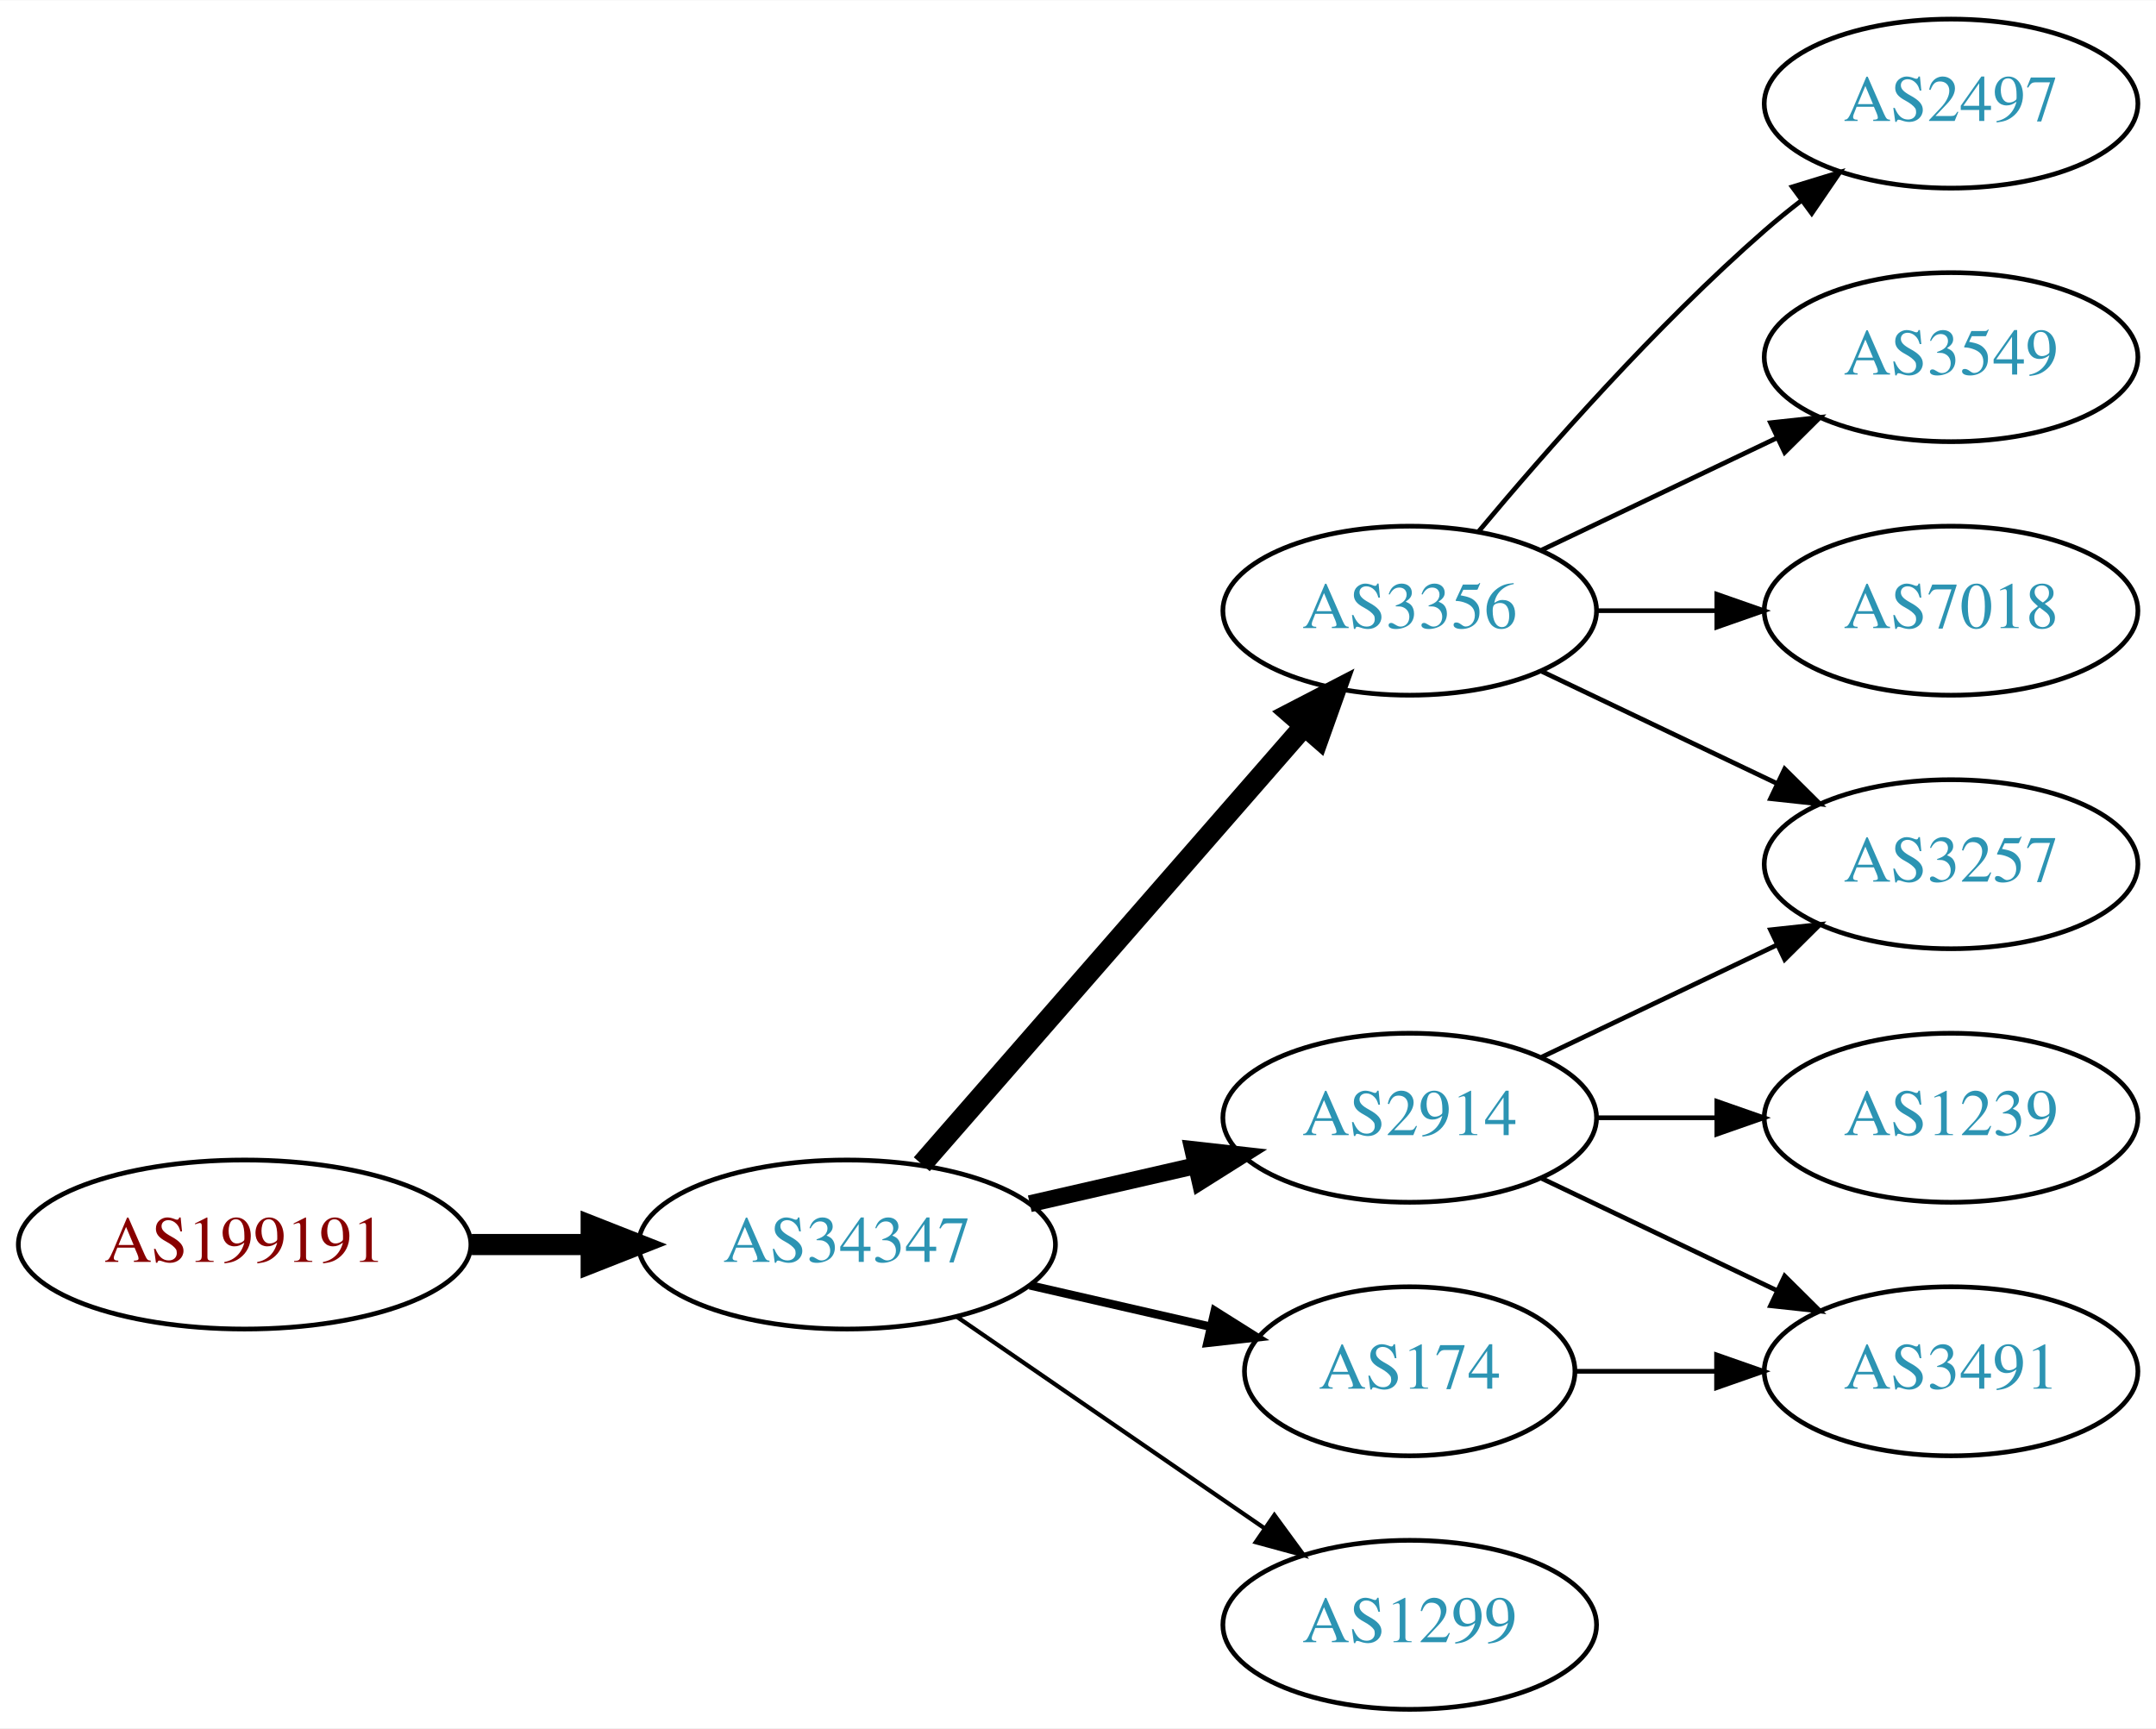
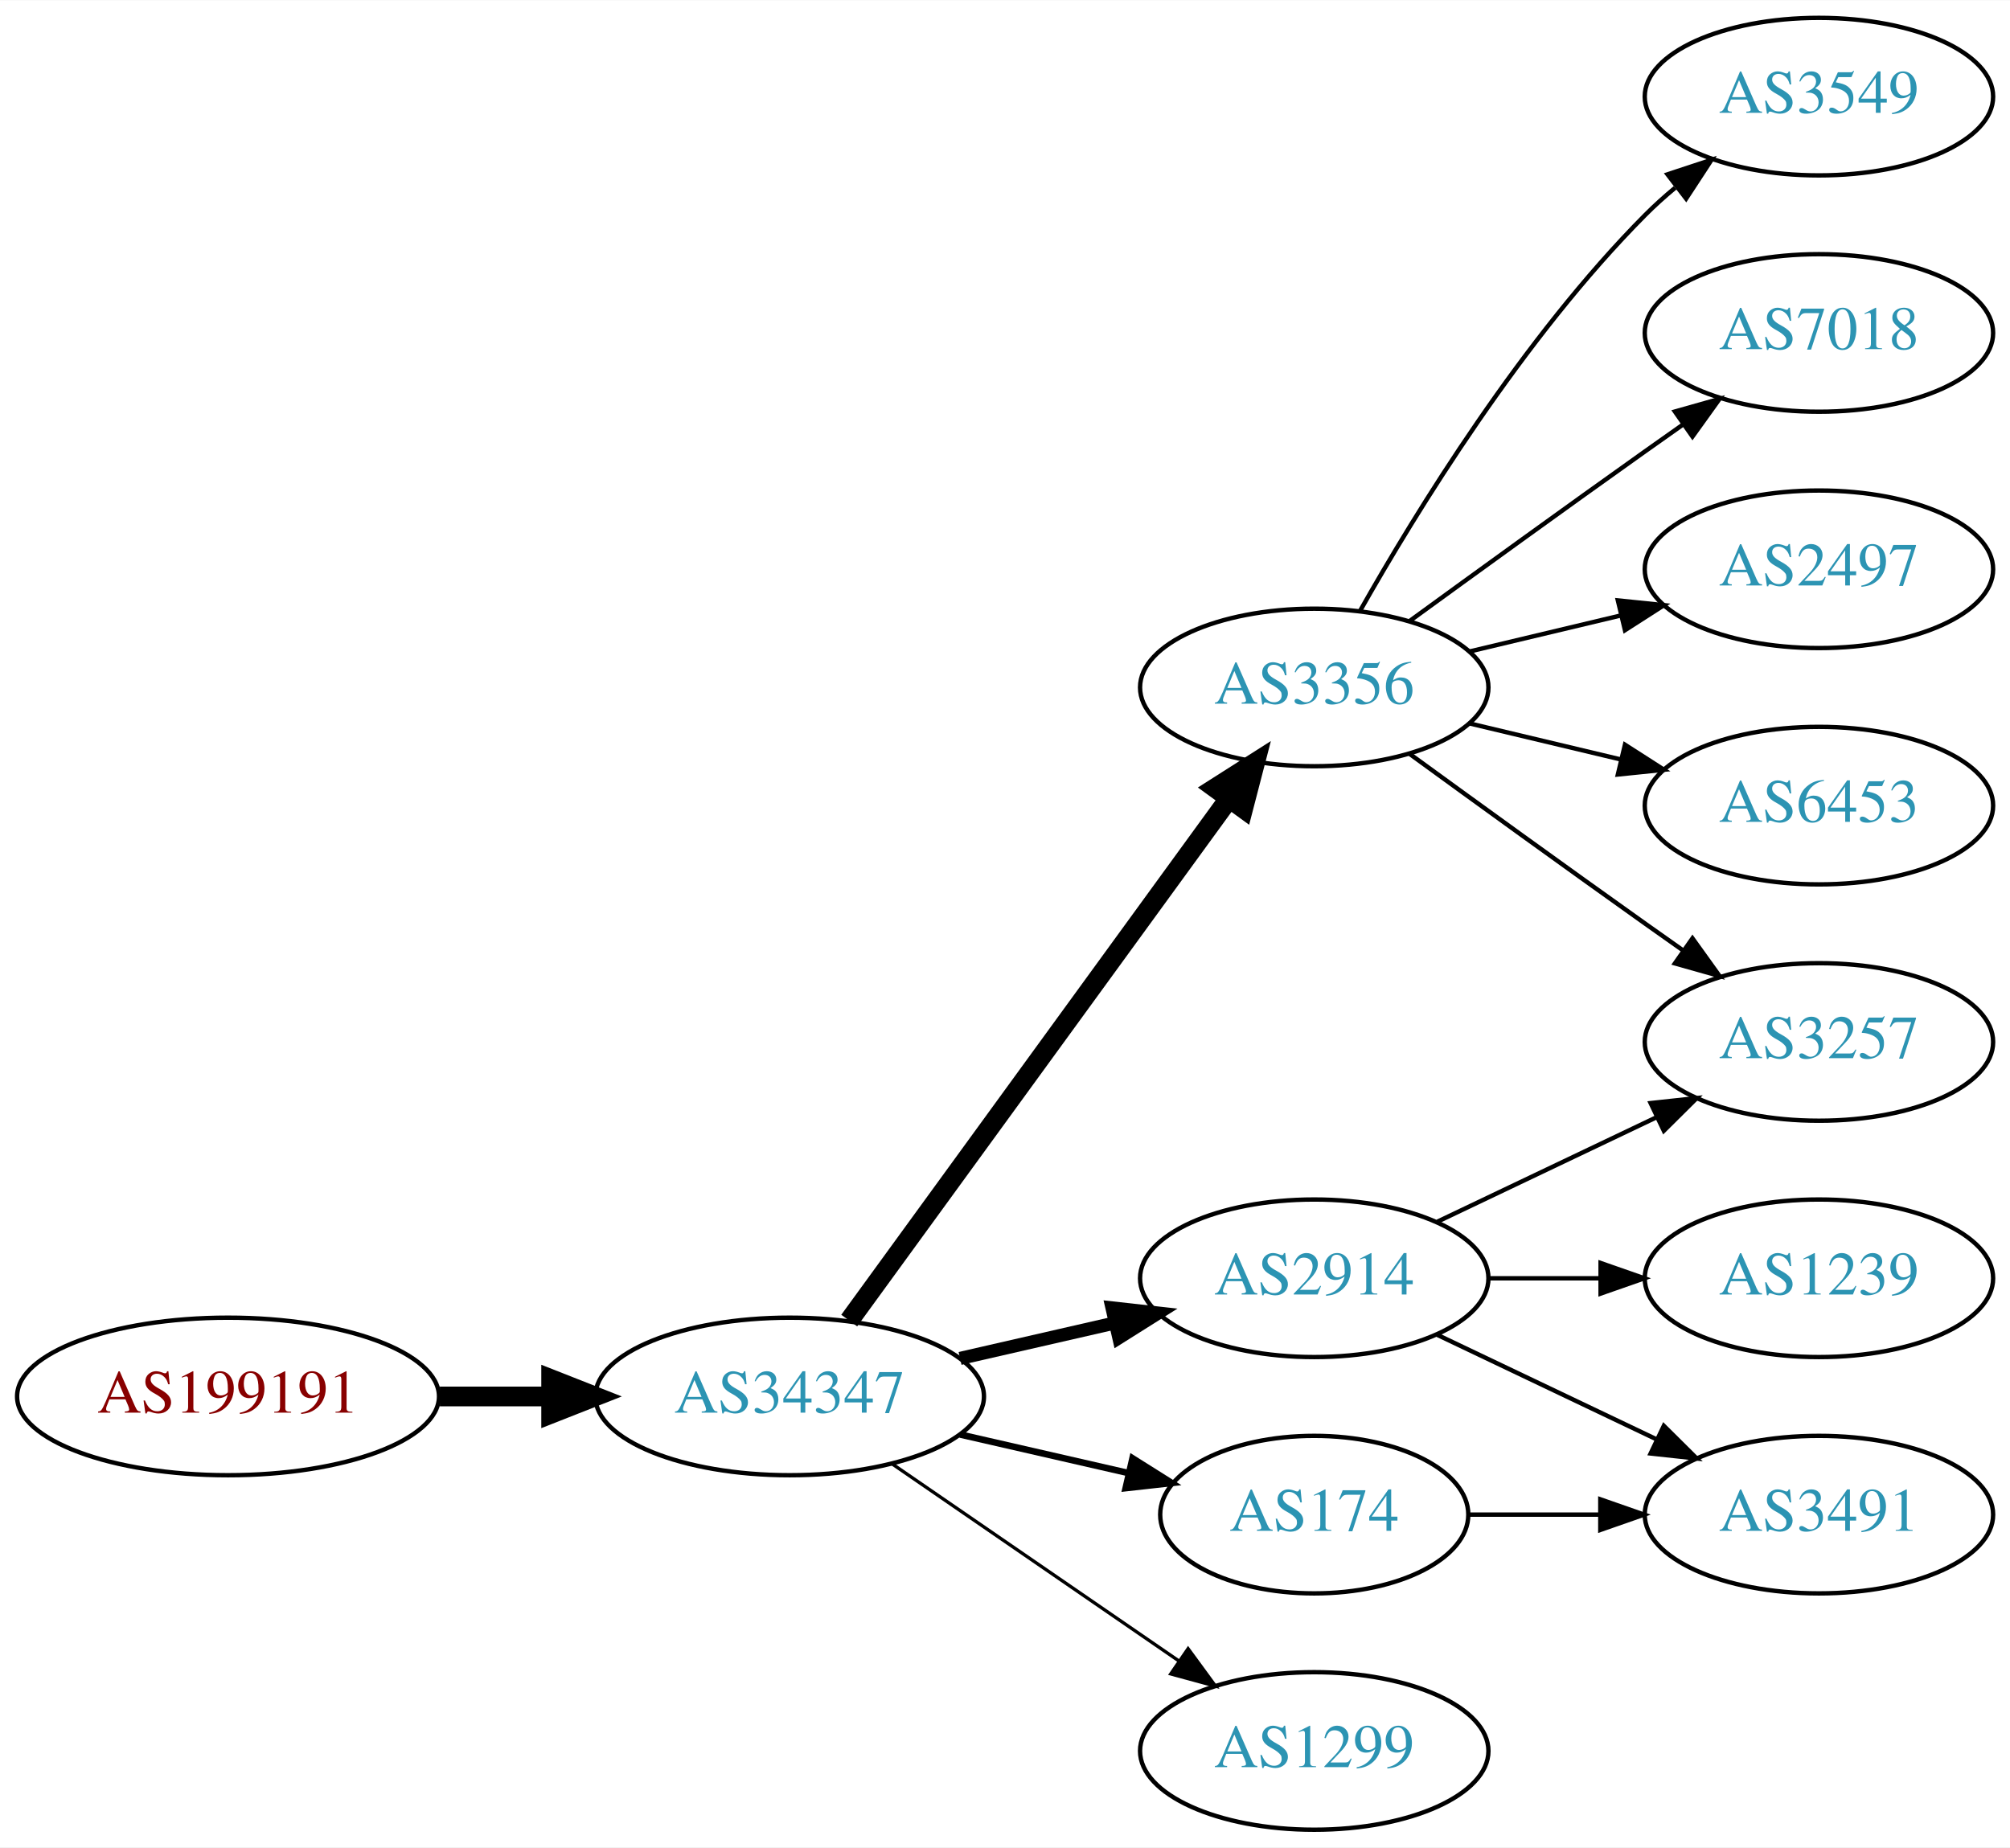
- <svg xmlns="http://www.w3.org/2000/svg" xmlns:xlink="http://www.w3.org/1999/xlink" width="459pt" height="368pt" viewBox="0.00 0.00 459.17 368.00">
-   <g id="graph0" class="graph" transform="scale(1 1) rotate(0) translate(4 364)">
-     <polygon fill="white" stroke="none" points="-4,4 -4,-364 455.17,-364 455.17,4 -4,4" />
+ <svg xmlns="http://www.w3.org/2000/svg" xmlns:xlink="http://www.w3.org/1999/xlink" width="459pt" height="422pt" viewBox="0.00 0.00 459.17 422.00">
+   <g id="graph0" class="graph" transform="scale(1 1) rotate(0) translate(4 418)">
+     <polygon fill="white" stroke="none" points="-4,4 -4,-418 455.17,-418 455.17,4 -4,4" />
    <g id="node1" class="node">
      <g id="a_node1">
        <a xlink:href="/asn/199191" xlink:title="AS199191 ~ Klausner Trading International GmbH [AT]">
          <ellipse fill="#ffffff" stroke="black" cx="48.096" cy="-99" rx="48.192" ry="18" />
          <text text-anchor="middle" x="48.096" y="-95.3" font-family="Times,serif" font-size="14.00" fill="#880000">AS199191</text>
        </a>
      </g>
    </g>
    <g id="node2" class="node">
      <g id="a_node2">
        <a xlink:href="/asn/34347" xlink:title="AS34347 ~ HALLAG Kommunal GmbH [AT]">
          <ellipse fill="#ffffff" stroke="black" cx="176.388" cy="-99" rx="44.393" ry="18" />
          <text text-anchor="middle" x="176.388" y="-95.3" font-family="Times,serif" font-size="14.00" fill="#2c94b3">AS34347</text>
        </a>
      </g>
    </g>
    <g id="edge1" class="edge">
      <path fill="none" stroke="black" stroke-width="4.5" d="M96.481,-99C104.742,-99 113.386,-99 121.799,-99" />
      <polygon fill="black" stroke="black" stroke-width="4.5" points="121.904,-102.938 131.904,-99 121.904,-95.063 121.904,-102.938" />
    </g>
    <g id="node3" class="node">
      <g id="a_node3">
        <a xlink:href="/asn/3356" xlink:title="AS3356 ~ Level 3 Parent, LLC [US]">
-           <ellipse fill="#ffffff" stroke="black" cx="296.23" cy="-234" rx="39.794" ry="18" />
-           <text text-anchor="middle" x="296.23" y="-230.3" font-family="Times,serif" font-size="14.00" fill="#2c94b3">AS3356</text>
+           <ellipse fill="#ffffff" stroke="black" cx="296.23" cy="-261" rx="39.794" ry="18" />
+           <text text-anchor="middle" x="296.23" y="-257.3" font-family="Times,serif" font-size="14.00" fill="#2c94b3">AS3356</text>
        </a>
      </g>
    </g>
    <g id="edge2" class="edge">
-       <path fill="none" stroke="black" stroke-width="4.5" d="M192.312,-116.098C212.855,-139.631 249.974,-182.155 273.571,-209.187" />
-       <polygon fill="black" stroke="black" stroke-width="4.5" points="270.884,-212.097 280.426,-217.041 276.817,-206.918 270.884,-212.097" />
+       <path fill="none" stroke="black" stroke-width="4.5" d="M189.999,-116.337C210.82,-144.96 252.482,-202.233 276.671,-235.486" />
+       <polygon fill="black" stroke="black" stroke-width="4.5" points="273.643,-238.017 282.71,-243.788 280.011,-233.385 273.643,-238.017" />
    </g>
    <g id="node4" class="node">
      <g id="a_node4">
+         <a xlink:href="/asn/2914" xlink:title="AS2914 ~ NTT America, Inc. [US]">
+           <ellipse fill="#ffffff" stroke="black" cx="296.23" cy="-126" rx="39.794" ry="18" />
+           <text text-anchor="middle" x="296.23" y="-122.3" font-family="Times,serif" font-size="14.00" fill="#2c94b3">AS2914</text>
+         </a>
+       </g>
+     </g>
+     <g id="edge3" class="edge">
+       <path fill="none" stroke="black" stroke-width="3" d="M215.322,-107.692C226.563,-110.267 238.976,-113.111 250.599,-115.774" />
+       <polygon fill="black" stroke="black" stroke-width="3" points="250.031,-119.235 260.56,-118.057 251.595,-112.412 250.031,-119.235" />
+     </g>
+     <g id="node5" class="node">
+       <g id="a_node5">
        <a xlink:href="/asn/174" xlink:title="AS174 ~ Cogent Communications [US]">
          <ellipse fill="#ffffff" stroke="black" cx="296.23" cy="-72" rx="35.194" ry="18" />
          <text text-anchor="middle" x="296.23" y="-68.3" font-family="Times,serif" font-size="14.00" fill="#2c94b3">AS174</text>
        </a>
      </g>
    </g>
-     <g id="edge3" class="edge">
-       <path fill="none" stroke="black" stroke-width="1.8" d="M215.322,-90.308C227.639,-87.486 241.364,-84.342 253.915,-81.466" />
-       <polygon fill="black" stroke="black" stroke-width="1.8" points="254.714,-84.874 263.68,-79.229 253.15,-78.051 254.714,-84.874" />
-     </g>
-     <g id="node5" class="node">
-       <g id="a_node5">
-         <a xlink:href="/asn/2914" xlink:title="AS2914 ~ NTT America, Inc. [US]">
-           <ellipse fill="#ffffff" stroke="black" cx="296.23" cy="-126" rx="39.794" ry="18" />
-           <text text-anchor="middle" x="296.23" y="-122.3" font-family="Times,serif" font-size="14.00" fill="#2c94b3">AS2914</text>
-         </a>
-       </g>
-     </g>
    <g id="edge4" class="edge">
-       <path fill="none" stroke="black" stroke-width="3.6" d="M215.322,-107.692C226.563,-110.267 238.976,-113.111 250.599,-115.774" />
-       <polygon fill="black" stroke="black" stroke-width="3.6" points="250.031,-119.235 260.56,-118.057 251.595,-112.412 250.031,-119.235" />
+       <path fill="none" stroke="black" stroke-width="1.5" d="M215.322,-90.308C227.639,-87.486 241.364,-84.342 253.915,-81.466" />
+       <polygon fill="black" stroke="black" stroke-width="1.5" points="254.714,-84.874 263.68,-79.229 253.15,-78.051 254.714,-84.874" />
    </g>
    <g id="node6" class="node">
      <g id="a_node6">
        <a xlink:href="/asn/1299" xlink:title="AS1299 ~ Telia Carrier [EU]">
          <ellipse fill="#ffffff" stroke="black" cx="296.23" cy="-18" rx="39.794" ry="18" />
          <text text-anchor="middle" x="296.23" y="-14.3" font-family="Times,serif" font-size="14.00" fill="#2c94b3">AS1299</text>
        </a>
      </g>
    </g>
    <g id="edge5" class="edge">
-       <path fill="none" stroke="black" stroke-width="0.9" d="M199.83,-83.574C218.412,-70.802 244.972,-52.545 265.352,-38.537" />
-       <polygon fill="black" stroke="black" stroke-width="0.9" points="267.408,-41.371 273.666,-32.822 263.443,-35.602 267.408,-41.371" />
+       <path fill="none" stroke="black" stroke-width="0.75" d="M199.83,-83.574C218.412,-70.802 244.972,-52.545 265.352,-38.537" />
+       <polygon fill="black" stroke="black" stroke-width="0.75" points="267.408,-41.371 273.666,-32.822 263.443,-35.602 267.408,-41.371" />
+     </g>
+     <g id="node7" class="node">
+       <g id="a_node7">
+         <a xlink:href="/asn/3549" xlink:title="AS3549 ~ Level 3 Parent, LLC [US]">
+           <ellipse fill="#ffffff" stroke="black" cx="411.523" cy="-396" rx="39.794" ry="18" />
+           <text text-anchor="middle" x="411.523" y="-392.3" font-family="Times,serif" font-size="14.00" fill="#2c94b3">AS3549</text>
+         </a>
+       </g>
+     </g>
+     <g id="edge6" class="edge">
+       <path fill="none" stroke="black" d="M306.69,-278.49C319.472,-301.096 343.904,-340.886 371.877,-369 373.987,-371.121 376.283,-373.188 378.669,-375.171" />
+       <polygon fill="black" stroke="black" points="376.921,-378.242 386.984,-381.556 381.184,-372.69 376.921,-378.242" />
    </g>
    <g id="node8" class="node">
      <g id="a_node8">
-         <a xlink:href="/asn/2497" xlink:title="AS2497 ~ Internet Initiative Japan Inc. [JP]">
+         <a xlink:href="/asn/7018" xlink:title="AS7018 ~ AT&amp;T Services, Inc. [US]">
          <ellipse fill="#ffffff" stroke="black" cx="411.523" cy="-342" rx="39.794" ry="18" />
-           <text text-anchor="middle" x="411.523" y="-338.3" font-family="Times,serif" font-size="14.00" fill="#2c94b3">AS2497</text>
+           <text text-anchor="middle" x="411.523" y="-338.3" font-family="Times,serif" font-size="14.00" fill="#2c94b3">AS7018</text>
        </a>
      </g>
    </g>
    <g id="edge7" class="edge">
-       <path fill="none" stroke="black" d="M310.86,-250.817C325.143,-267.929 348.689,-294.745 371.877,-315 374.342,-317.154 376.981,-319.294 379.678,-321.372" />
-       <polygon fill="black" stroke="black" points="377.703,-324.264 387.832,-327.37 381.851,-318.625 377.703,-324.264" />
+       <path fill="none" stroke="black" d="M318.078,-276.222C333.012,-287.091 353.626,-302.025 371.877,-315 374.697,-317.005 377.64,-319.085 380.588,-321.159" />
+       <polygon fill="black" stroke="black" points="378.616,-324.05 388.813,-326.926 382.634,-318.319 378.616,-324.05" />
    </g>
    <g id="node9" class="node">
      <g id="a_node9">
-         <a xlink:href="/asn/3549" xlink:title="AS3549 ~ Level 3 Parent, LLC [US]">
+         <a xlink:href="/asn/2497" xlink:title="AS2497 ~ Internet Initiative Japan Inc. [JP]">
          <ellipse fill="#ffffff" stroke="black" cx="411.523" cy="-288" rx="39.794" ry="18" />
-           <text text-anchor="middle" x="411.523" y="-284.3" font-family="Times,serif" font-size="14.00" fill="#2c94b3">AS3549</text>
+           <text text-anchor="middle" x="411.523" y="-284.3" font-family="Times,serif" font-size="14.00" fill="#2c94b3">AS2497</text>
        </a>
      </g>
    </g>
    <g id="edge8" class="edge">
-       <path fill="none" stroke="black" d="M324.367,-246.934C339.361,-254.081 358.182,-263.052 374.405,-270.785" />
-       <polygon fill="black" stroke="black" points="373.075,-274.028 383.608,-275.171 376.087,-267.709 373.075,-274.028" />
+       <path fill="none" stroke="black" d="M331.837,-269.248C342.709,-271.838 354.863,-274.735 366.305,-277.462" />
+       <polygon fill="black" stroke="black" points="365.589,-280.889 376.128,-279.803 367.212,-274.08 365.589,-280.889" />
    </g>
    <g id="node10" class="node">
      <g id="a_node10">
-         <a xlink:href="/asn/7018" xlink:title="AS7018 ~ AT&amp;T Services, Inc. [US]">
+         <a xlink:href="/asn/6453" xlink:title="AS6453 ~ TATA COMMUNICATIONS (AMERICA) INC [US]">
          <ellipse fill="#ffffff" stroke="black" cx="411.523" cy="-234" rx="39.794" ry="18" />
-           <text text-anchor="middle" x="411.523" y="-230.3" font-family="Times,serif" font-size="14.00" fill="#2c94b3">AS7018</text>
+           <text text-anchor="middle" x="411.523" y="-230.3" font-family="Times,serif" font-size="14.00" fill="#2c94b3">AS6453</text>
        </a>
      </g>
    </g>
    <g id="edge9" class="edge">
-       <path fill="none" stroke="black" d="M335.902,-234C344.105,-234 352.869,-234 361.401,-234" />
-       <polygon fill="black" stroke="black" points="361.641,-237.5 371.641,-234 361.641,-230.5 361.641,-237.5" />
+       <path fill="none" stroke="black" d="M331.837,-252.752C342.709,-250.162 354.863,-247.265 366.305,-244.538" />
+       <polygon fill="black" stroke="black" points="367.212,-247.92 376.128,-242.197 365.589,-241.111 367.212,-247.92" />
    </g>
    <g id="node11" class="node">
      <g id="a_node11">
        <a xlink:href="/asn/3257" xlink:title="AS3257 ~ GTT [DE]">
          <ellipse fill="#ffffff" stroke="black" cx="411.523" cy="-180" rx="39.794" ry="18" />
          <text text-anchor="middle" x="411.523" y="-176.3" font-family="Times,serif" font-size="14.00" fill="#2c94b3">AS3257</text>
        </a>
      </g>
    </g>
    <g id="edge10" class="edge">
-       <path fill="none" stroke="black" d="M324.367,-221.066C339.361,-213.919 358.182,-204.948 374.405,-197.215" />
-       <polygon fill="black" stroke="black" points="376.087,-200.291 383.608,-192.829 373.075,-193.972 376.087,-200.291" />
+       <path fill="none" stroke="black" d="M318.078,-245.778C333.012,-234.909 353.626,-219.975 371.877,-207 374.697,-204.995 377.64,-202.915 380.588,-200.841" />
+       <polygon fill="black" stroke="black" points="382.634,-203.681 388.813,-195.074 378.616,-197.95 382.634,-203.681" />
    </g>
-     <g id="node7" class="node">
-       <g id="a_node7">
+     <g id="edge12" class="edge">
+       <path fill="none" stroke="black" d="M324.367,-138.934C339.361,-146.081 358.182,-155.052 374.405,-162.785" />
+       <polygon fill="black" stroke="black" points="373.075,-166.028 383.608,-167.171 376.087,-159.709 373.075,-166.028" />
+     </g>
+     <g id="node12" class="node">
+       <g id="a_node12">
        <a xlink:href="/asn/3491" xlink:title="AS3491 ~ PCCW Global, Inc. [US]">
          <ellipse fill="#ffffff" stroke="black" cx="411.523" cy="-72" rx="39.794" ry="18" />
          <text text-anchor="middle" x="411.523" y="-68.3" font-family="Times,serif" font-size="14.00" fill="#2c94b3">AS3491</text>
        </a>
      </g>
    </g>
-     <g id="edge6" class="edge">
-       <path fill="none" stroke="black" d="M331.529,-72C340.906,-72 351.257,-72 361.291,-72" />
-       <polygon fill="black" stroke="black" points="361.58,-75.5 371.58,-72 361.58,-68.5 361.58,-75.5" />
-     </g>
-     <g id="edge12" class="edge">
+     <g id="edge11" class="edge">
      <path fill="none" stroke="black" d="M324.367,-113.066C339.361,-105.919 358.182,-96.948 374.405,-89.215" />
      <polygon fill="black" stroke="black" points="376.087,-92.291 383.608,-84.829 373.075,-85.972 376.087,-92.291" />
    </g>
-     <g id="edge11" class="edge">
-       <path fill="none" stroke="black" d="M324.367,-138.934C339.361,-146.081 358.182,-155.052 374.405,-162.785" />
-       <polygon fill="black" stroke="black" points="373.075,-166.028 383.608,-167.171 376.087,-159.709 373.075,-166.028" />
-     </g>
-     <g id="node12" class="node">
-       <g id="a_node12">
+     <g id="node13" class="node">
+       <g id="a_node13">
        <a xlink:href="/asn/1239" xlink:title="AS1239 ~ Sprint [US]">
          <ellipse fill="#ffffff" stroke="black" cx="411.523" cy="-126" rx="39.794" ry="18" />
          <text text-anchor="middle" x="411.523" y="-122.3" font-family="Times,serif" font-size="14.00" fill="#2c94b3">AS1239</text>
        </a>
      </g>
    </g>
    <g id="edge13" class="edge">
      <path fill="none" stroke="black" d="M335.902,-126C344.105,-126 352.869,-126 361.401,-126" />
      <polygon fill="black" stroke="black" points="361.641,-129.5 371.641,-126 361.641,-122.5 361.641,-129.5" />
    </g>
+     <g id="edge14" class="edge">
+       <path fill="none" stroke="black" d="M331.529,-72C340.906,-72 351.257,-72 361.291,-72" />
+       <polygon fill="black" stroke="black" points="361.58,-75.5 371.58,-72 361.58,-68.5 361.58,-75.5" />
+     </g>
  </g>
</svg>
